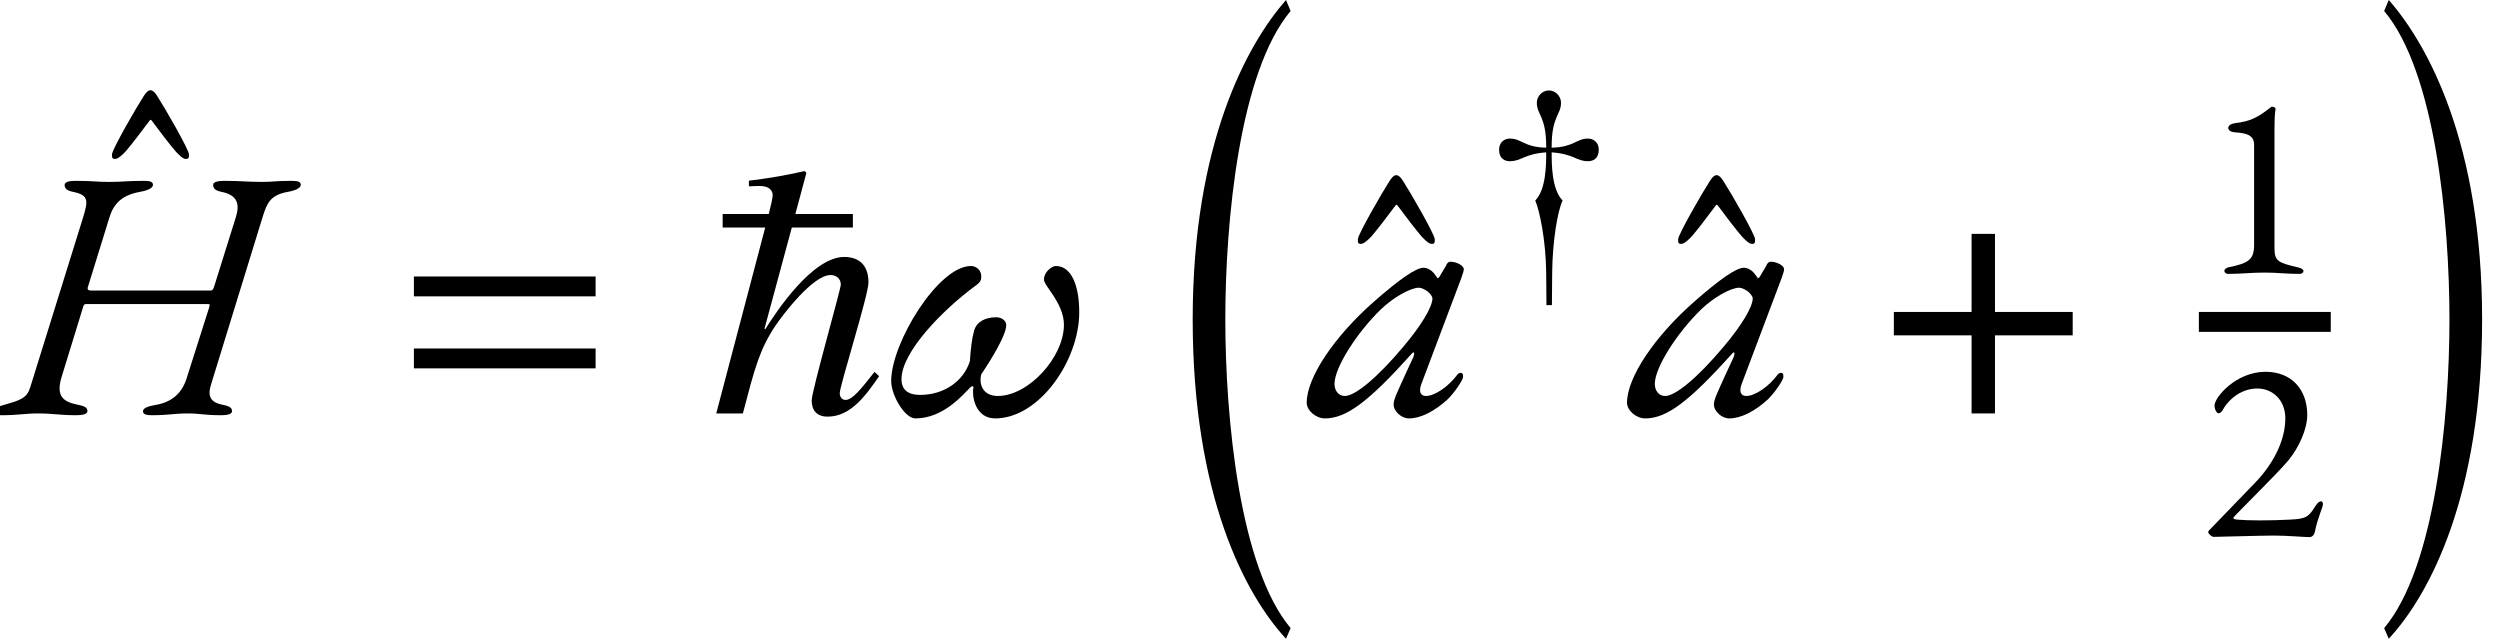
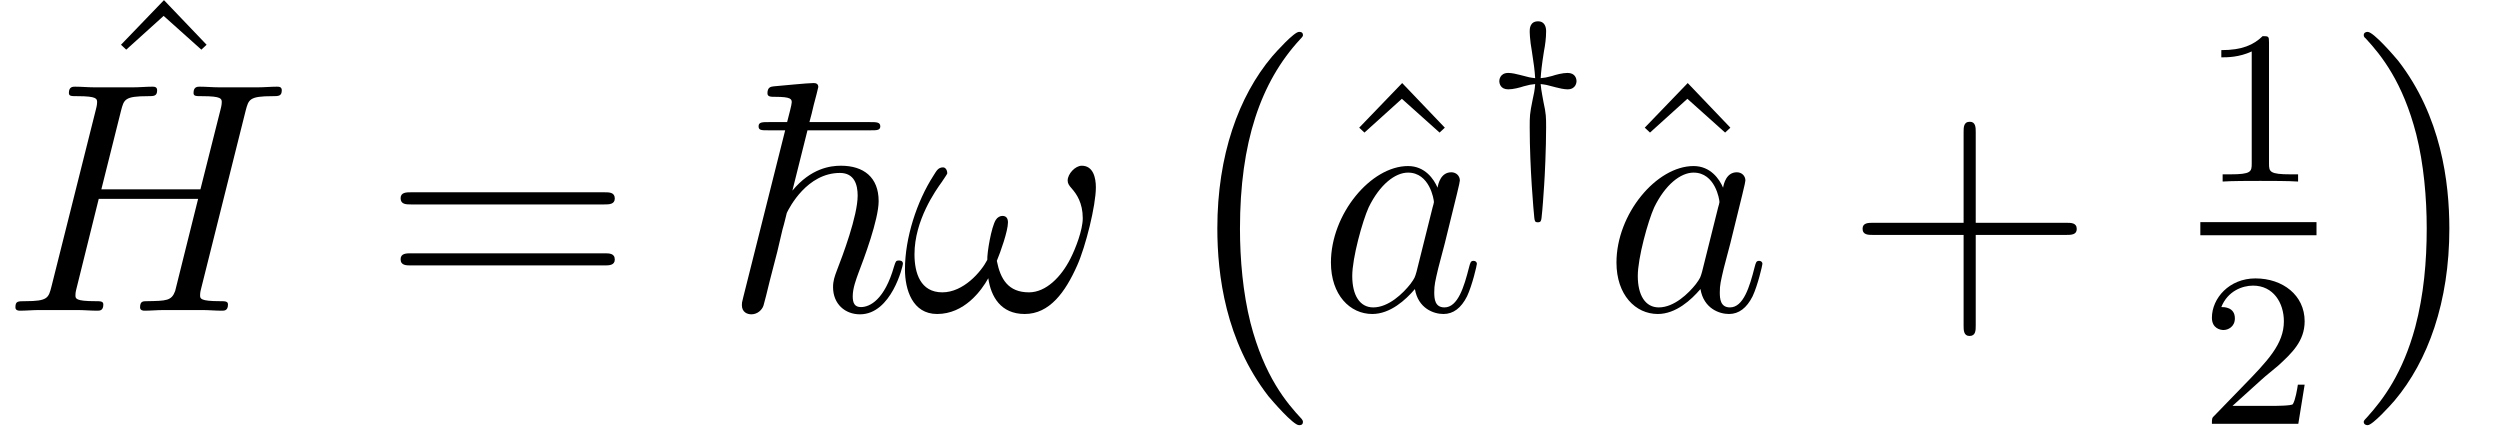
- <svg xmlns="http://www.w3.org/2000/svg" xmlns:xlink="http://www.w3.org/1999/xlink" version="1.1" width="7.018em" height="1.801em" fill="currentColor" viewBox="0 -13.877 83.901 21.534">
+ <svg xmlns="http://www.w3.org/2000/svg" xmlns:xlink="http://www.w3.org/1999/xlink" version="1.1" width="7.620em" height="1.297em" fill="currentColor" viewBox="0 -11.324 91.093 15.509">
  <defs>
-     <path id="qho-g1-61" d="M6.575-3.93V-4.597H.476V-3.93H6.575ZM6.575-1.513V-2.18H.476V-1.513H6.575Z" />
-     <path id="qho-g1-92" d="M5.693-1.251L5.538-1.394C5.086-.822 4.8-.453 4.562-.453C4.466-.453 4.371-.536 4.371-.679C4.371-.929 5.336-3.978 5.336-4.395C5.336-5.169 4.788-5.253 4.526-5.253C3.454-5.253 2.239-3.418 1.87-2.823L1.846-2.847L2.763-6.241H4.812V-6.694H2.882L3.252-8.075L3.192-8.135C2.573-7.992 1.941-7.885 1.322-7.813V-7.623L1.632-7.635C2.025-7.647 2.12-7.468 2.12-7.325C2.12-7.23 2.061-6.98 1.989-6.694H.441V-6.241H1.87L.226 0H1.12C1.513-1.501 1.679-2.156 2.227-2.966C2.454-3.299 3.466-4.645 4.061-4.645C4.252-4.645 4.407-4.526 4.407-4.324C4.407-4.169 3.43-.75 3.43-.441C3.43-.119 3.585 .107 3.966 .107C4.752 .107 5.264-.631 5.693-1.251Z" />
-     <path id="qho-g12-33" d="M.933 .167C1.877 .167 2.546-.646 2.774-.873C2.833-.933 2.893-.921 2.881-.861C2.821-.586 2.941 .167 3.61 .167C5.093 .167 6.432-1.781 6.432-3.395C6.432-4.244 6.193-4.949 5.643-4.949C5.523-4.949 5.248-4.758 5.248-4.495C5.248-4.388 5.404-4.196 5.571-3.945C5.738-3.682 5.918-3.347 5.918-2.977C5.918-1.889 4.734-.586 3.694-.586C3.228-.586 3.049-.944 3.144-1.315C3.491-1.829 3.981-2.63 3.981-2.965C3.981-3.108 3.838-3.228 3.646-3.228C3.3-3.228 3.001-3.096 2.905-2.786C2.833-2.534 2.786-2.164 2.762-1.757C2.558-1.1 1.913-.622 1.088-.622C.693-.622 .466-.789 .466-1.148C.466-2.068 1.853-3.479 2.941-4.28C3.132-4.411 3.144-4.495 3.144-4.603C3.144-4.806 2.977-4.949 2.798-4.949C1.698-4.949 .12-2.367 .12-1.088C.12-.61 .574 .167 .933 .167Z" />
-     <path id="qho-g12-72" d="M.036 .06C.634 .06 .801 0 1.279 0C1.781 0 1.973 .06 2.57 .06C2.762 .06 2.929 .024 2.929-.072C2.929-.179 2.869-.239 2.63-.287C2.128-.383 1.853-.562 2.068-1.243L2.774-3.539C2.798-3.634 2.821-3.67 2.869-3.67H6.994C7.066-3.67 7.018-3.575 6.994-3.491L6.253-1.16C6.085-.646 5.727-.371 5.224-.287C4.949-.239 4.794-.179 4.794-.072C4.794 .024 4.89 .06 5.081 .06C5.679 .06 5.822 0 6.288 0C6.743 0 6.826 .06 7.424 .06C7.615 .06 7.783 .024 7.783-.072C7.783-.179 7.723-.239 7.484-.287C7.042-.371 6.958-.586 7.077-.968L8.811-6.599C8.954-7.054 9.062-7.329 9.648-7.436C9.923-7.484 10.09-7.568 10.09-7.675C10.09-7.771 9.995-7.807 9.803-7.807C9.205-7.807 9.182-7.771 8.787-7.771C8.285-7.771 8.106-7.807 7.508-7.807C7.317-7.807 7.149-7.771 7.149-7.675C7.149-7.568 7.197-7.484 7.436-7.436C7.962-7.329 8.046-7.03 7.914-6.599L7.185-4.268C7.149-4.16 7.125-4.125 7.066-4.125H3.061C2.989-4.125 2.917-4.136 2.941-4.232L3.67-6.587C3.814-7.054 4.101-7.329 4.686-7.436C4.961-7.484 5.129-7.568 5.129-7.675C5.129-7.771 5.033-7.807 4.842-7.807C4.244-7.807 4.113-7.771 3.658-7.771C3.216-7.771 3.12-7.807 2.523-7.807C2.331-7.807 2.164-7.771 2.164-7.675C2.164-7.568 2.212-7.484 2.451-7.436C2.977-7.329 2.953-7.137 2.786-6.587L1.004-.861C.897-.514 .669-.442 .167-.299C-.108-.215-.239-.179-.239-.072C-.239 .024-.155 .06 .036 .06Z" />
-     <path id="qho-g12-97" d="M.538 .167C1.255 .167 1.997-.383 3.455-2.008C3.551-2.116 3.563-1.997 3.479-1.829C3.24-1.327 2.774-.287 2.917-.574C2.869-.478 2.845-.371 2.845-.299C2.845-.072 3.108 .167 3.359 .167C3.742 .167 4.208-.06 4.663-.478C4.902-.717 5.177-1.124 5.177-1.231C5.177-1.327 5.153-1.363 5.093-1.363C5.057-1.363 5.009-1.339 4.985-1.303C4.686-.897 4.22-.586 3.933-.586C3.742-.586 3.682-.741 3.778-.992L5.117-4.543C5.177-4.71 5.2-4.794 5.2-4.842C5.2-4.961 4.961-5.093 4.746-5.093C4.698-5.093 4.651-5.057 4.603-4.973C4.651-5.033 4.627-4.997 4.4-4.615C4.376-4.567 4.352-4.543 4.328-4.543C4.316-4.543 4.4-4.435 4.184-4.722C4.101-4.818 3.969-4.89 3.85-4.89C3.599-4.89 3.061-4.519 2.2-3.766C.849-2.582-.072-1.207-.072-.359C-.072-.096 .239 .167 .538 .167ZM1.207-.586C1.004-.586 .861-.753 .861-.992C.861-1.542 1.614-2.714 2.415-3.491C2.821-3.885 3.407-4.22 3.694-4.22C3.778-4.22 3.897-4.16 3.993-4.089C4.077-4.017 4.148-3.921 4.148-3.862C4.148-3.575 3.766-2.941 3.168-2.236C2.295-1.196 1.554-.586 1.207-.586Z" />
-     <path id="qho-g13-49" d="M.447 .026C.921 .026 1.192-.018 1.666-.018C2.13-.018 2.35 .026 2.849 .026C2.919 .026 2.972-.018 2.972-.07S2.893-.167 2.823-.184C2.104-.351 1.999-.403 1.999-.85V-4.883C1.999-5.129 2.008-5.33 2.034-5.506C2.043-5.55 1.981-5.585 1.929-5.585C1.911-5.585 1.894-5.585 1.885-5.576C1.447-5.225 1.192-5.094 .666-5.032C.544-5.015 .447-4.953 .447-4.875C.447-4.778 .561-4.734 .675-4.725C1.052-4.699 1.315-4.638 1.315-4.305V-.956C1.315-.438 1.122-.333 .447-.193C.377-.175 .316-.123 .316-.079C.316-.026 .359 .026 .447 .026Z" />
-     <path id="qho-g13-50" d="M3.708 .026C3.77 .026 3.866 0 3.901-.184C3.989-.622 4.164-.982 4.164-1.07C4.164-1.113 4.156-1.175 4.103-1.175C4.007-1.175 3.928-1.043 3.884-.973C3.665-.622 3.551-.587 3.051-.561C2.735-.544 2.385-.535 2.052-.535C1.727-.535 1.473-.544 1.28-.561C1.21-.57 1.157-.579 1.157-.622S2.604-2.069 2.998-2.542C3.367-2.99 3.638-3.603 3.638-4.077C3.638-4.927 3.112-5.523 2.236-5.523C1.245-5.523 .526-4.664 .526-4.392C.526-4.235 .614-4.129 .658-4.129C.71-4.129 .772-4.182 .807-4.252C1.052-4.673 1.482-4.962 1.964-4.962C2.464-4.962 2.902-4.585 2.902-3.963C2.902-3.191 2.472-2.402 1.885-1.797L.386-.245C.333-.193 .316-.184 .316-.132S.447 .018 .491 .018C.666 .018 2.087-.026 2.525-.026S3.533 .026 3.708 .026Z" />
-     <path id="qho-g13-94" d="M1.315-5.681C1.245-5.681 1.184-5.593 1.14-5.523C.964-5.252 .368-4.217 .368-4.103C.368-4.024 .368-3.989 .447-3.989C.517-3.989 .64-4.103 .71-4.182C.824-4.313 1.096-4.664 1.289-4.927C1.315-4.962 1.324-4.962 1.35-4.927C1.543-4.664 1.815-4.313 1.929-4.182C1.999-4.103 2.113-3.989 2.183-3.989C2.262-3.989 2.262-4.024 2.262-4.103C2.262-4.217 1.666-5.252 1.49-5.523C1.447-5.593 1.385-5.681 1.315-5.681Z" />
-     <path id="qho-g4-16" d="M3.883 20.415C2.168 18.378 1.691 13.352 1.691 10.052S2.168 1.739 3.883-.298L3.728-.667C2.43 .81 .596 4.133 .596 10.052S2.358 19.295 3.728 20.772L3.883 20.415Z" />
-     <path id="qho-g4-17" d="M.357 20.415L.512 20.772C1.882 19.295 3.645 15.972 3.645 10.052S1.81 .81 .512-.667L.357-.298C2.072 1.739 2.549 6.753 2.549 10.052S2.072 18.378 .357 20.415Z" />
-     <path id="qho-g7-121" d="M3.861-3.913C3.861-4.184 3.66-4.289 3.502-4.289C3.101-4.289 3.031-4 2.28-3.983C2.271-5.04 2.594-5.075 2.594-5.494C2.594-5.712 2.402-5.904 2.192-5.904C1.965-5.904 1.782-5.712 1.782-5.494C1.782-5.075 2.105-5.04 2.096-3.983C1.345-4 1.275-4.289 .873-4.289C.716-4.289 .515-4.184 .515-3.913C.515-3.607 .716-3.529 .873-3.529C1.275-3.529 1.345-3.773 2.096-3.826C2.096-3.424 2.096-2.585 1.729-2.21C1.878-1.869 2.088-.847 2.096 .227L2.105 1.301H2.288L2.297 .227C2.306-.847 2.481-1.869 2.647-2.21C2.28-2.585 2.28-3.424 2.28-3.826C3.031-3.773 3.101-3.529 3.502-3.529C3.66-3.529 3.861-3.607 3.861-3.913Z" />
-     <path id="qho-g7-184" d="M2.175-2.498H.262V-1.922H2.175V0H2.751V-1.922H4.664V-2.498H2.751V-4.42H2.175V-2.498Z" />
-     <use id="qho-g10-184" xlink:href="#qho-g7-184" transform="scale(1.363636)" />
-     <use id="qho-g14-94" xlink:href="#qho-g13-94" transform="scale(1.363636)" />
+     <path id="qho-g0-126" d="M3.049-6.575H5.368C5.571-6.575 5.703-6.575 5.703-6.719C5.703-6.874 5.559-6.874 5.332-6.874H3.12C3.204-7.173 3.204-7.197 3.276-7.496C3.335-7.711 3.443-8.13 3.443-8.153C3.443-8.261 3.371-8.297 3.276-8.297C3.049-8.297 2.104-8.201 1.817-8.177C1.722-8.165 1.59-8.153 1.59-7.926C1.59-7.795 1.71-7.795 1.877-7.795C2.451-7.795 2.475-7.711 2.475-7.592C2.475-7.508 2.367-7.113 2.307-6.874H1.638C1.399-6.874 1.267-6.874 1.267-6.719C1.267-6.575 1.375-6.575 1.602-6.575H2.236L.705-.478C.658-.299 .658-.275 .658-.203C.658 .06 .861 .132 1.004 .132C1.231 .132 1.399-.036 1.447-.191C1.47-.251 1.602-.789 1.674-1.088L1.949-2.152C1.985-2.331 2.104-2.786 2.14-2.965C2.2-3.156 2.283-3.527 2.295-3.563C2.391-3.766 3.037-5.021 4.232-5.021C4.758-5.021 4.878-4.591 4.878-4.196C4.878-3.455 4.328-1.997 4.113-1.447C4.041-1.255 3.981-1.088 3.981-.861C3.981-.239 4.423 .132 4.961 .132C6.109 .132 6.528-1.638 6.528-1.71C6.528-1.829 6.42-1.829 6.384-1.829C6.265-1.829 6.265-1.793 6.205-1.614C5.858-.395 5.32-.132 4.997-.132C4.77-.132 4.698-.275 4.698-.526C4.698-.825 4.83-1.16 4.902-1.363C5.105-1.889 5.643-3.324 5.643-3.993C5.643-4.866 5.093-5.284 4.268-5.284C3.897-5.284 3.18-5.2 2.499-4.376L3.049-6.575Z" />
+     <path id="qho-g1-0" d="M4.937 13.736C4.937 13.689 4.914 13.665 4.89 13.629C4.34 13.043 3.527 12.075 3.025 10.126C2.75 9.038 2.642 7.807 2.642 6.695C2.642 3.551 3.395 1.351 4.83-.203C4.937-.311 4.937-.335 4.937-.359C4.937-.478 4.842-.478 4.794-.478C4.615-.478 3.969 .239 3.814 .418C2.594 1.865 1.817 4.017 1.817 6.683C1.817 8.381 2.116 10.784 3.682 12.804C3.802 12.947 4.579 13.856 4.794 13.856C4.842 13.856 4.937 13.856 4.937 13.736Z" />
+     <path id="qho-g1-1" d="M3.646 6.695C3.646 4.997 3.347 2.594 1.781 .574C1.662 .43 .885-.478 .669-.478C.61-.478 .526-.454 .526-.359C.526-.311 .55-.275 .598-.239C1.172 .383 1.949 1.351 2.439 3.252C2.714 4.34 2.821 5.571 2.821 6.683C2.821 7.89 2.714 9.11 2.403 10.281C1.949 11.955 1.243 12.912 .634 13.581C.526 13.689 .526 13.713 .526 13.736C.526 13.832 .61 13.856 .669 13.856C.849 13.856 1.506 13.127 1.65 12.959C2.869 11.513 3.646 9.361 3.646 6.695Z" />
+     <path id="qho-g2-121" d="M1.977-3.324C2.168-3.3 2.184-3.3 2.534-3.204C2.654-3.172 2.829-3.132 2.957-3.132C3.268-3.132 3.284-3.395 3.284-3.427C3.284-3.515 3.244-3.73 2.957-3.73C2.774-3.73 2.534-3.666 2.391-3.618C2.184-3.563 2.136-3.555 1.977-3.539C1.993-3.77 2.016-4.009 2.096-4.511C2.144-4.758 2.176-5.005 2.176-5.252C2.176-5.372 2.144-5.611 1.881-5.611C1.578-5.611 1.578-5.324 1.578-5.252C1.578-5.228 1.578-4.949 1.658-4.511C1.722-4.097 1.761-3.826 1.777-3.539C1.586-3.563 1.57-3.563 1.219-3.658C1.1-3.69 .925-3.73 .797-3.73C.486-3.73 .47-3.467 .47-3.435C.47-3.347 .51-3.132 .797-3.132C.98-3.132 1.219-3.196 1.363-3.244C1.57-3.3 1.618-3.308 1.777-3.324C1.761-3.108 1.73-2.949 1.682-2.742C1.578-2.232 1.578-2.152 1.578-1.745C1.578-.255 1.722 1.323 1.745 1.546C1.761 1.658 1.761 1.714 1.873 1.714S1.993 1.658 2.008 1.562C2.048 1.227 2.08 .717 2.104 .367C2.128 .032 2.176-.972 2.176-1.745C2.176-2.104 2.176-2.24 2.08-2.67C2.08-2.694 1.993-3.092 1.977-3.324Z" />
+     <path id="qho-g3-33" d="M7.101-4.495C7.101-4.842 7.006-5.284 6.587-5.284C6.348-5.284 6.073-4.985 6.073-4.746C6.073-4.639 6.121-4.567 6.217-4.459C6.396-4.256 6.623-3.933 6.623-3.371C6.623-2.941 6.36-2.26 6.169-1.889C5.834-1.231 5.284-.669 4.663-.669C3.909-.669 3.622-1.148 3.491-1.817C3.622-2.128 3.897-2.905 3.897-3.216C3.897-3.347 3.85-3.455 3.694-3.455C3.61-3.455 3.515-3.407 3.455-3.312C3.288-3.049 3.132-2.104 3.144-1.853C2.917-1.411 2.271-.669 1.506-.669C.705-.669 .49-1.375 .49-2.056C.49-3.3 1.267-4.388 1.482-4.686C1.602-4.866 1.686-4.985 1.686-5.009C1.686-5.093 1.638-5.224 1.53-5.224C1.339-5.224 1.279-5.069 1.184-4.926C.574-3.981 .143-2.654 .143-1.506C.143-.765 .418 .12 1.315 .12C2.307 .12 2.929-.729 3.18-1.184C3.276-.514 3.634 .12 4.507 .12C5.416 .12 5.99-.681 6.42-1.65C6.731-2.343 7.101-3.838 7.101-4.495Z" />
+     <path id="qho-g3-72" d="M8.942-7.293C9.05-7.699 9.074-7.819 9.923-7.819C10.138-7.819 10.258-7.819 10.258-8.034C10.258-8.165 10.15-8.165 10.078-8.165C9.863-8.165 9.612-8.141 9.385-8.141H7.974C7.747-8.141 7.496-8.165 7.269-8.165C7.185-8.165 7.042-8.165 7.042-7.938C7.042-7.819 7.125-7.819 7.352-7.819C8.07-7.819 8.07-7.723 8.07-7.592C8.07-7.568 8.07-7.496 8.022-7.317L7.293-4.423H3.682L4.4-7.293C4.507-7.699 4.531-7.819 5.38-7.819C5.595-7.819 5.715-7.819 5.715-8.034C5.715-8.165 5.607-8.165 5.535-8.165C5.32-8.165 5.069-8.141 4.842-8.141H3.431C3.204-8.141 2.953-8.165 2.726-8.165C2.642-8.165 2.499-8.165 2.499-7.938C2.499-7.819 2.582-7.819 2.809-7.819C3.527-7.819 3.527-7.723 3.527-7.592C3.527-7.568 3.527-7.496 3.479-7.317L1.865-.885C1.757-.466 1.733-.347 .909-.347C.634-.347 .55-.347 .55-.12C.55 0 .681 0 .717 0C.933 0 1.184-.024 1.411-.024H2.821C3.049-.024 3.3 0 3.527 0C3.622 0 3.754 0 3.754-.227C3.754-.347 3.646-.347 3.467-.347C2.738-.347 2.738-.442 2.738-.562C2.738-.574 2.738-.658 2.762-.753L3.587-4.077H7.209C7.006-3.288 6.396-.789 6.372-.717C6.241-.359 6.049-.359 5.344-.347C5.2-.347 5.093-.347 5.093-.12C5.093 0 5.224 0 5.26 0C5.475 0 5.727-.024 5.954-.024H7.364C7.592-.024 7.843 0 8.07 0C8.165 0 8.297 0 8.297-.227C8.297-.347 8.189-.347 8.01-.347C7.281-.347 7.281-.442 7.281-.562C7.281-.574 7.281-.658 7.305-.753L8.942-7.293Z" />
+     <path id="qho-g3-97" d="M3.599-1.423C3.539-1.219 3.539-1.196 3.371-.968C3.108-.634 2.582-.12 2.02-.12C1.53-.12 1.255-.562 1.255-1.267C1.255-1.925 1.626-3.264 1.853-3.766C2.26-4.603 2.821-5.033 3.288-5.033C4.077-5.033 4.232-4.053 4.232-3.957C4.232-3.945 4.196-3.79 4.184-3.766L3.599-1.423ZM4.364-4.483C4.232-4.794 3.909-5.272 3.288-5.272C1.937-5.272 .478-3.527 .478-1.757C.478-.574 1.172 .12 1.985 .12C2.642 .12 3.204-.395 3.539-.789C3.658-.084 4.22 .12 4.579 .12S5.224-.096 5.44-.526C5.631-.933 5.798-1.662 5.798-1.71C5.798-1.769 5.75-1.817 5.679-1.817C5.571-1.817 5.559-1.757 5.511-1.578C5.332-.873 5.105-.12 4.615-.12C4.268-.12 4.244-.43 4.244-.669C4.244-.944 4.28-1.076 4.388-1.542C4.471-1.841 4.531-2.104 4.627-2.451C5.069-4.244 5.177-4.674 5.177-4.746C5.177-4.914 5.045-5.045 4.866-5.045C4.483-5.045 4.388-4.627 4.364-4.483Z" />
+     <path id="qho-g4-49" d="M2.503-5.077C2.503-5.292 2.487-5.3 2.271-5.3C1.945-4.981 1.522-4.79 .765-4.79V-4.527C.98-4.527 1.411-4.527 1.873-4.742V-.654C1.873-.359 1.849-.263 1.092-.263H.813V0C1.14-.024 1.825-.024 2.184-.024S3.236-.024 3.563 0V-.263H3.284C2.527-.263 2.503-.359 2.503-.654V-5.077Z" />
+     <path id="qho-g4-50" d="M2.248-1.626C2.375-1.745 2.71-2.008 2.837-2.12C3.332-2.574 3.802-3.013 3.802-3.738C3.802-4.686 3.005-5.3 2.008-5.3C1.052-5.3 .422-4.575 .422-3.866C.422-3.475 .733-3.419 .845-3.419C1.012-3.419 1.259-3.539 1.259-3.842C1.259-4.256 .861-4.256 .765-4.256C.996-4.838 1.53-5.037 1.921-5.037C2.662-5.037 3.045-4.407 3.045-3.738C3.045-2.909 2.463-2.303 1.522-1.339L.518-.303C.422-.215 .422-.199 .422 0H3.571L3.802-1.427H3.555C3.531-1.267 3.467-.869 3.371-.717C3.324-.654 2.718-.654 2.59-.654H1.172L2.248-1.626Z" />
+     <path id="qho-g5-43" d="M4.77-2.762H8.07C8.237-2.762 8.452-2.762 8.452-2.977C8.452-3.204 8.249-3.204 8.07-3.204H4.77V-6.504C4.77-6.671 4.77-6.886 4.555-6.886C4.328-6.886 4.328-6.683 4.328-6.504V-3.204H1.028C.861-3.204 .646-3.204 .646-2.989C.646-2.762 .849-2.762 1.028-2.762H4.328V.538C4.328 .705 4.328 .921 4.543 .921C4.77 .921 4.77 .717 4.77 .538V-2.762Z" />
+     <path id="qho-g5-61" d="M8.07-3.873C8.237-3.873 8.452-3.873 8.452-4.089C8.452-4.316 8.249-4.316 8.07-4.316H1.028C.861-4.316 .646-4.316 .646-4.101C.646-3.873 .849-3.873 1.028-3.873H8.07ZM8.07-1.65C8.237-1.65 8.452-1.65 8.452-1.865C8.452-2.092 8.249-2.092 8.07-2.092H1.028C.861-2.092 .646-2.092 .646-1.877C.646-1.65 .849-1.65 1.028-1.65H8.07Z" />
+     <path id="qho-g5-94" d="M2.929-8.297L1.363-6.671L1.554-6.492L2.917-7.723L4.292-6.492L4.483-6.671L2.929-8.297Z" />
  </defs>
  <g id="qho-page1">
-     <use x="3.252" y="-3.102" xlink:href="#qho-g14-94" />
-     <use x="0" y="0" xlink:href="#qho-g12-72" />
-     <use x="13.411" y="0" xlink:href="#qho-g1-61" />
-     <use x="23.809" y="0" xlink:href="#qho-g1-92" />
-     <use x="29.787" y="0" xlink:href="#qho-g12-33" />
-     <use x="39.431" y="-13.21" xlink:href="#qho-g4-16" />
-     <use x="45.068" y="-.251" xlink:href="#qho-g14-94" />
-     <use x="43.926" y="0" xlink:href="#qho-g12-97" />
-     <use x="49.796" y="-4.937" xlink:href="#qho-g7-121" />
-     <use x="55.819" y="-.251" xlink:href="#qho-g14-94" />
-     <use x="54.677" y="0" xlink:href="#qho-g12-97" />
-     <use x="63.204" y="0" xlink:href="#qho-g10-184" />
-     <use x="74.338" y="-4.71" xlink:href="#qho-g13-49" />
-     <rect x="73.799" y="-3.407" height=".669" width="4.427" />
-     <use x="73.799" y="4.125" xlink:href="#qho-g13-50" />
-     <use x="79.661" y="-13.21" xlink:href="#qho-g4-17" />
+     <use x="3.035" y="-3.022" xlink:href="#qho-g5-94" />
+     <use x="0" y="0" xlink:href="#qho-g3-72" />
+     <use x="13.943" y="0" xlink:href="#qho-g5-61" />
+     <use x="26.369" y="0" xlink:href="#qho-g0-126" />
+     <use x="32.828" y="0" xlink:href="#qho-g3-33" />
+     <use x="42.539" y="-9.684" xlink:href="#qho-g1-0" />
+     <use x="48.164" y="0" xlink:href="#qho-g5-94" />
+     <use x="48.018" y="0" xlink:href="#qho-g3-97" />
+     <use x="54.163" y="-4.936" xlink:href="#qho-g2-121" />
+     <use x="58.571" y="0" xlink:href="#qho-g5-94" />
+     <use x="58.425" y="0" xlink:href="#qho-g3-97" />
+     <use x="67.227" y="0" xlink:href="#qho-g5-43" />
+     <use x="80.183" y="-4.707" xlink:href="#qho-g4-49" />
+     <rect x="80.183" y="-3.228" height=".478" width="4.234" />
+     <use x="80.183" y="4.123" xlink:href="#qho-g4-50" />
+     <use x="85.613" y="-9.684" xlink:href="#qho-g1-1" />
  </g>
</svg>
